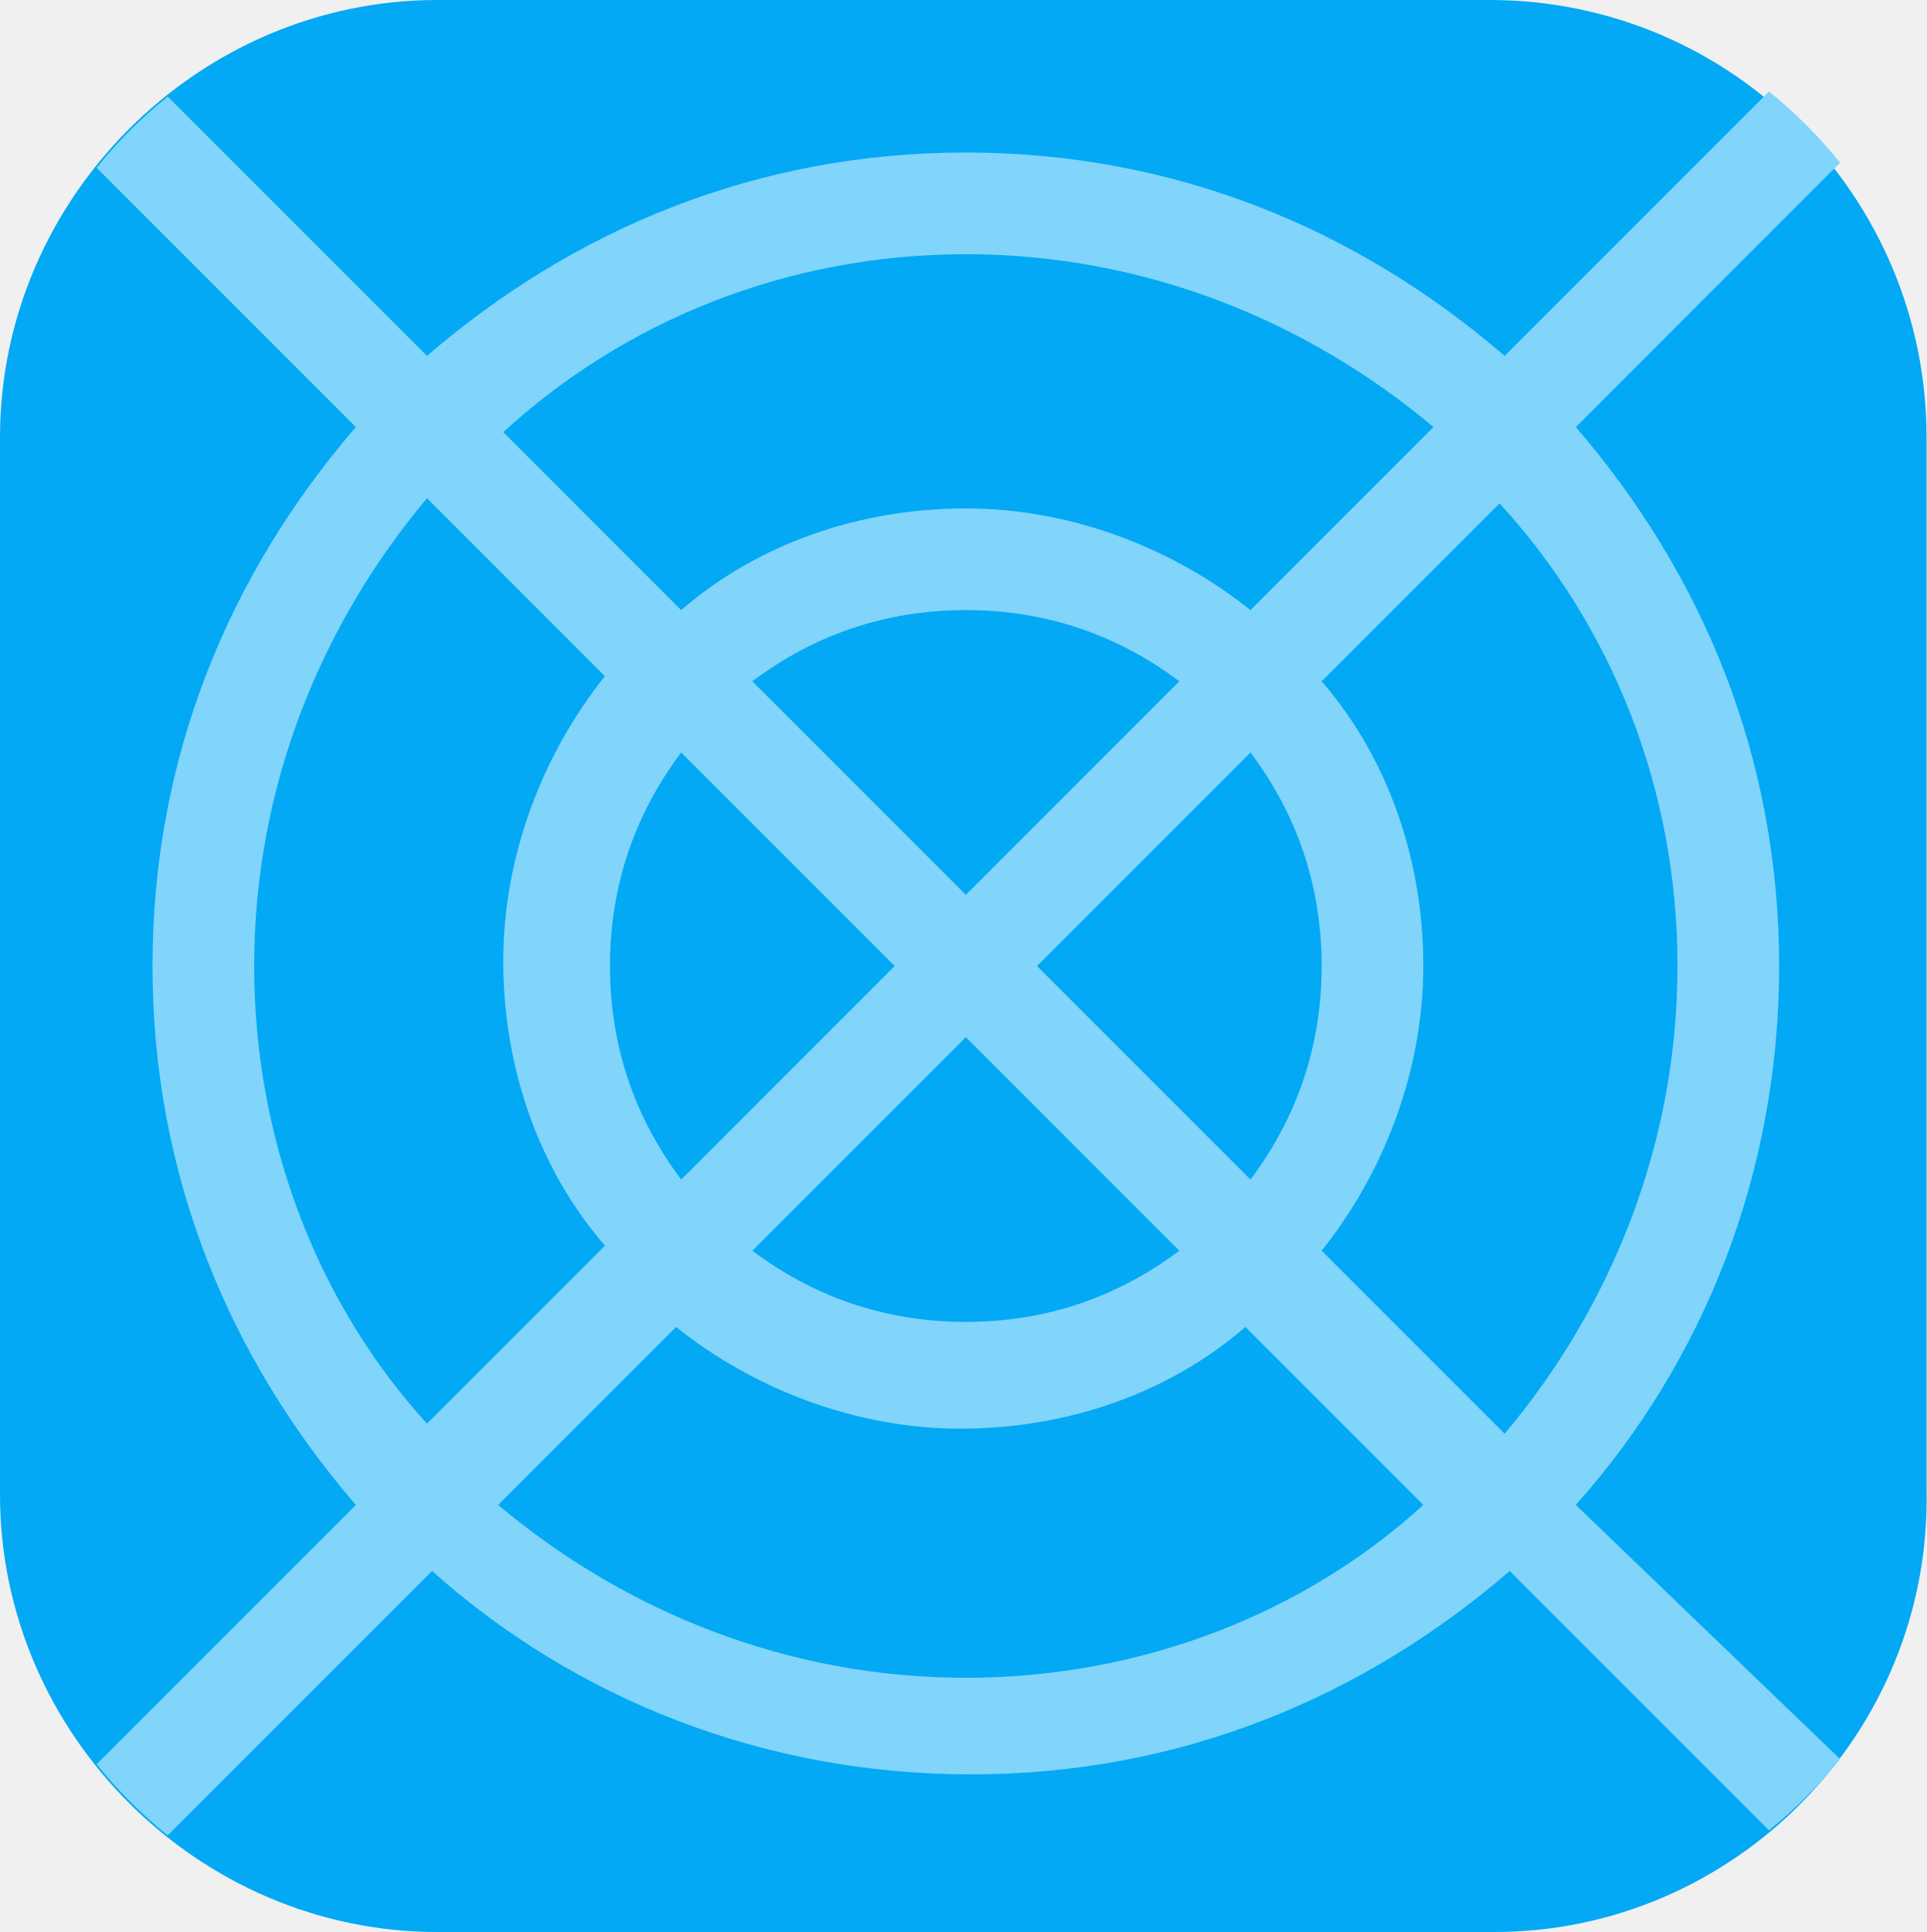
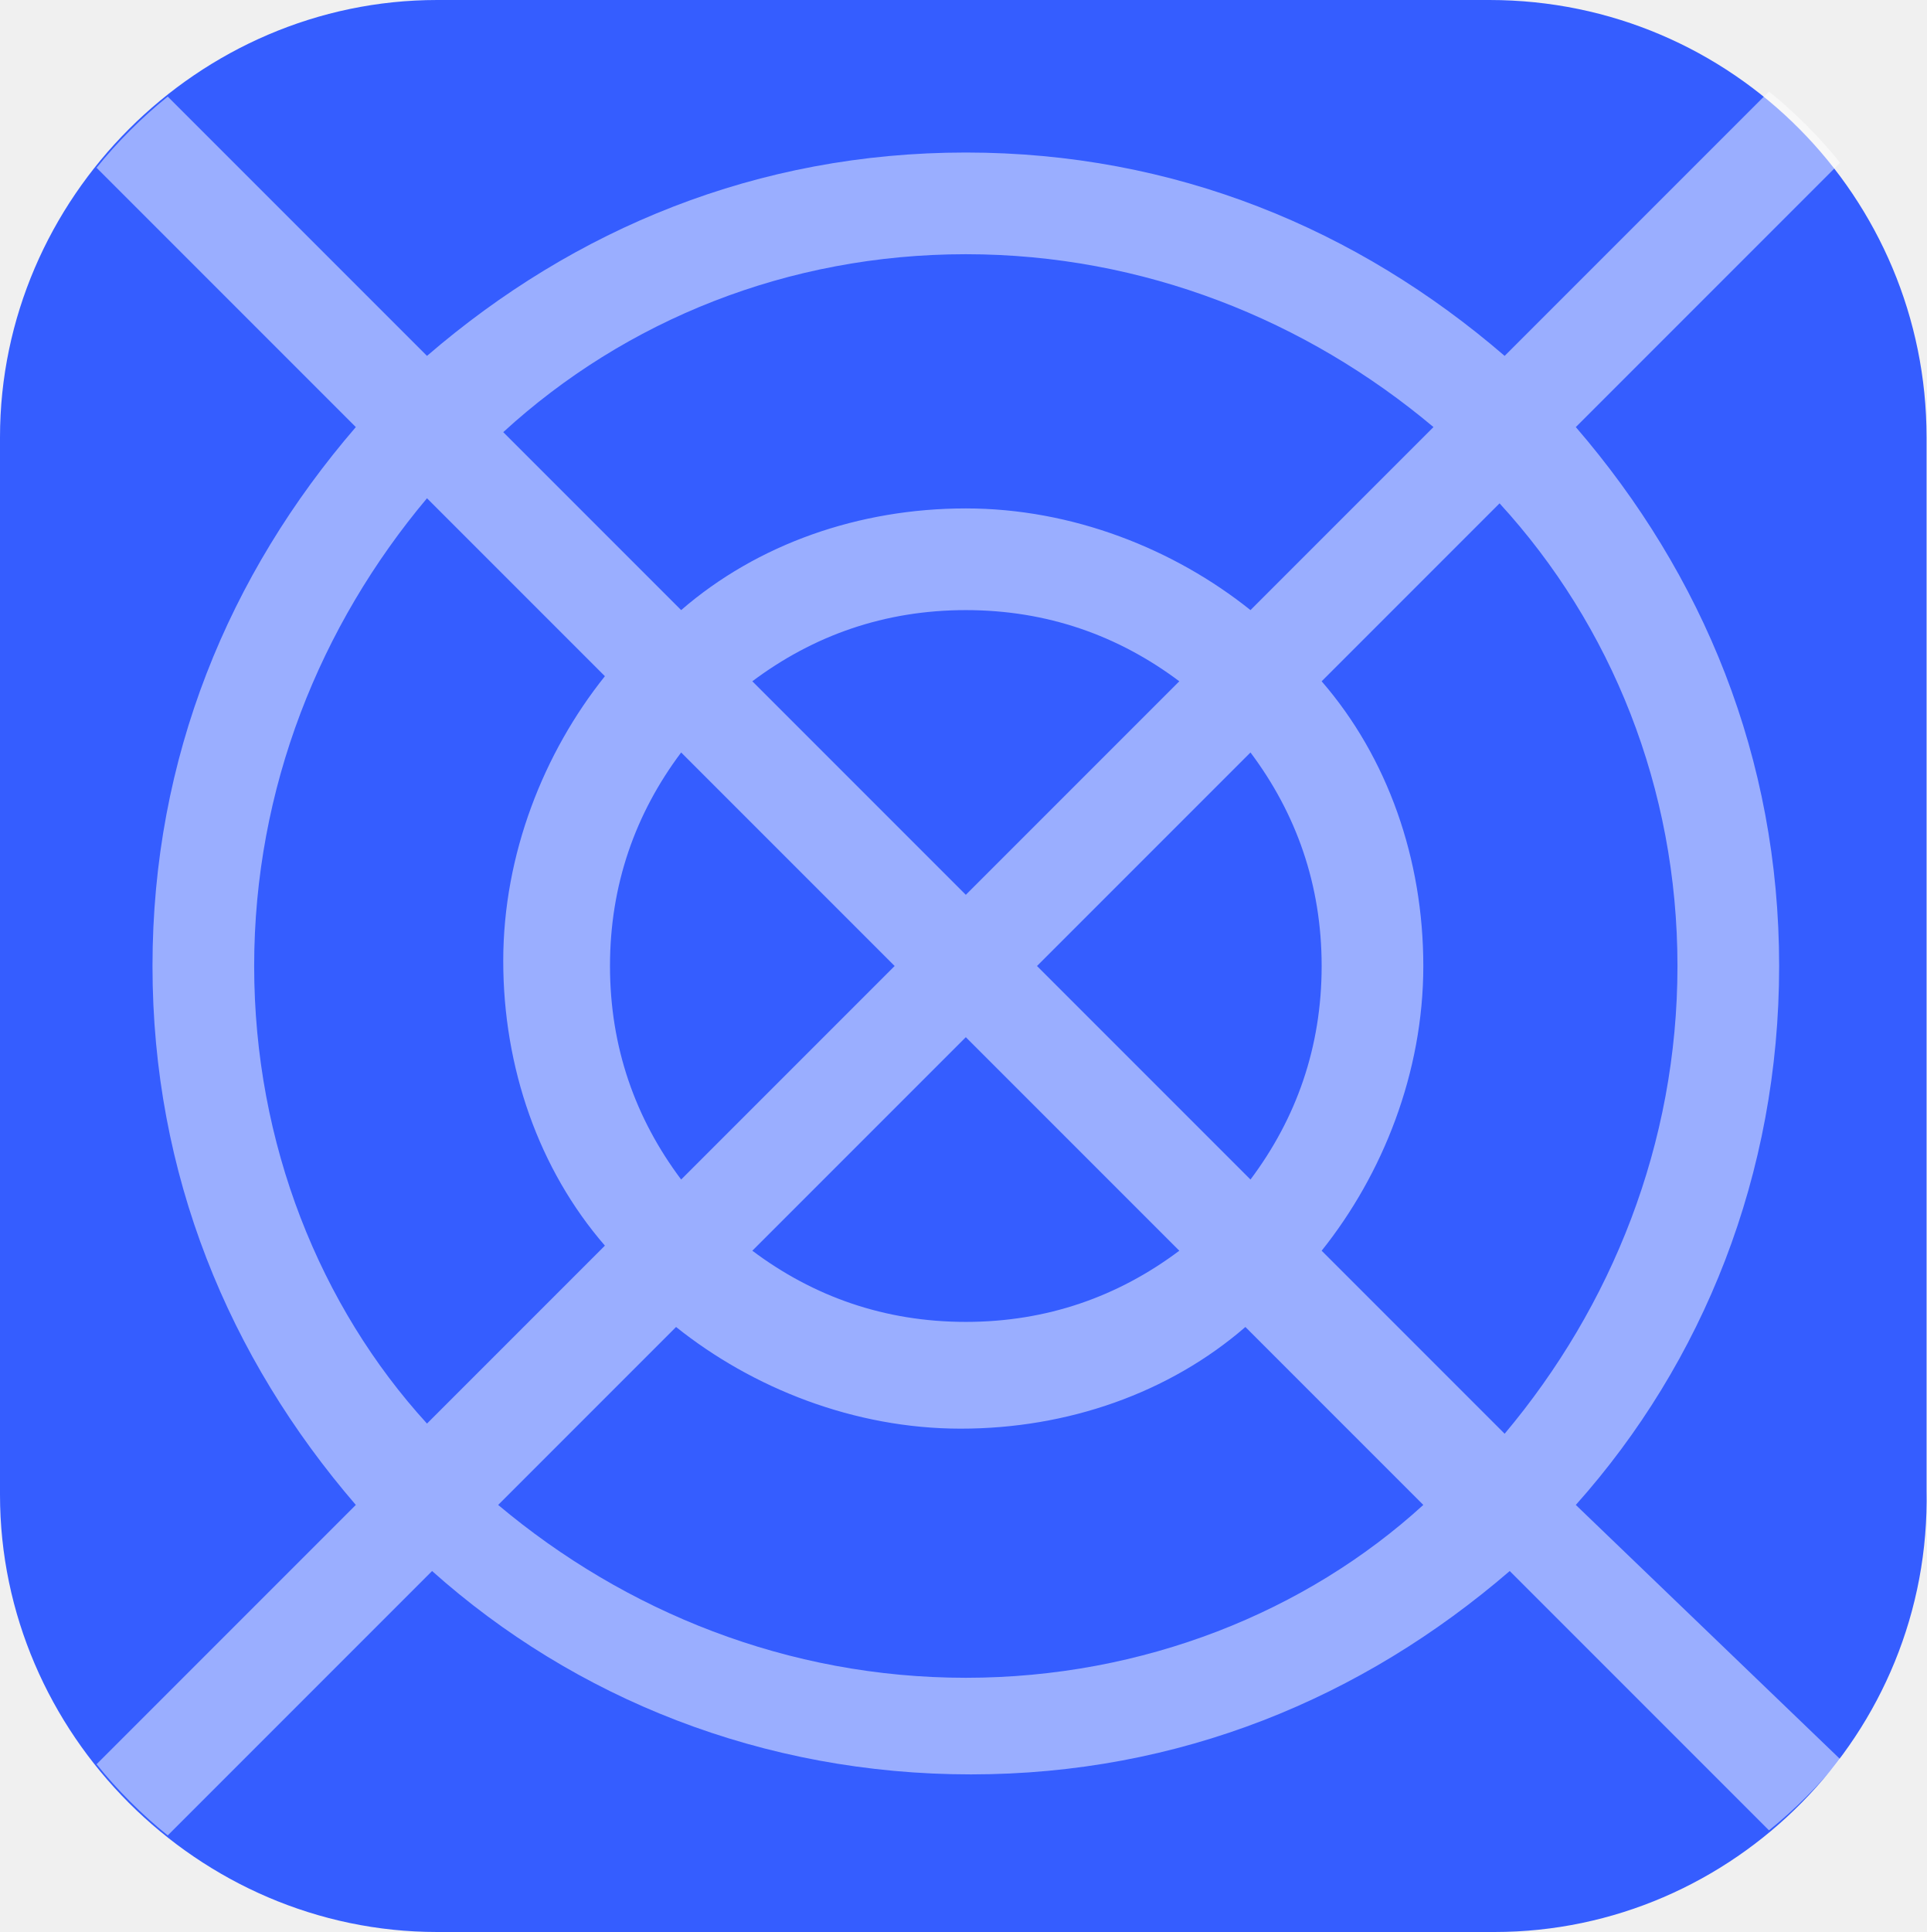
<svg xmlns="http://www.w3.org/2000/svg" version="1.1" id="Layer_1" x="0px" y="0px" viewBox="0 0 37.9 38" style="enable-background:new 0 0 37.9 38;" xml:space="preserve">
  <style type="text/css">
- 	.st0{fill:#03A9F4;}
- 	.st1{fill:#81D4FA;}
+ 	.st0{fill:#355DFF;}
+ 	.st1{opacity:0.5;fill:#FFFFFF;}
</style>
  <path class="st0" d="M29.4,38H8.6C3.9,38,0,34.1,0,29.4V8.6C0,3.9,3.9,0,8.6,0h20.7c4.8,0,8.6,3.9,8.6,8.6v20.7  C38,34.1,34.1,38,29.4,38z" />
  <path class="st1" d="M31,29.6c2.5-2.8,4-6.5,4-10.6s-1.5-7.7-4-10.6l2.8-2.8l0,0l2.4-2.4c-0.4-0.5-0.9-1-1.4-1.4L29.6,7  C26.7,4.5,23.1,3,19,3S11.3,4.5,8.4,7L3.3,1.9c-0.5,0.4-1,0.9-1.4,1.4L7,8.4C4.5,11.3,3,14.9,3,19s1.5,7.7,4,10.6l-5.1,5.1  c0.4,0.5,0.9,1,1.4,1.4l2.4-2.4l0,0l2.8-2.8c2.8,2.5,6.5,4,10.6,4s7.7-1.5,10.6-4l5.1,5.1c0.5-0.4,1-0.9,1.4-1.4L31,29.6z M33,19  c0,3.5-1.3,6.7-3.4,9.2L26,24.6c1.2-1.5,2-3.5,2-5.6s-0.7-4.1-2-5.6l3.5-3.5C31.7,12.3,33,15.5,33,19z M12,19c0-1.6,0.5-3,1.4-4.2  l4.2,4.2l-4.2,4.2C12.5,22,12,20.6,12,19z M19,17.6l-4.2-4.2C16,12.5,17.4,12,19,12s3,0.5,4.2,1.4L19,17.6z M19,20.4l4.2,4.2  C22,25.5,20.6,26,19,26s-3-0.5-4.2-1.4L19,20.4z M20.4,19l4.2-4.2C25.5,16,26,17.4,26,19s-0.5,3-1.4,4.2L20.4,19z M19,5  c3.5,0,6.7,1.3,9.2,3.4L24.6,12c-1.5-1.2-3.5-2-5.6-2s-4.1,0.7-5.6,2L9.9,8.5C12.3,6.3,15.5,5,19,5z M5,19c0-3.5,1.3-6.7,3.4-9.2  l3.5,3.5c-1.2,1.5-2,3.5-2,5.6s0.7,4.1,2,5.6L8.4,28C6.3,25.7,5,22.5,5,19z M19,33c-3.5,0-6.7-1.3-9.2-3.4l3.5-3.5  c1.5,1.2,3.5,2,5.6,2s4.1-0.7,5.6-2l3.5,3.5C25.7,31.7,22.5,33,19,33z" />
</svg>
